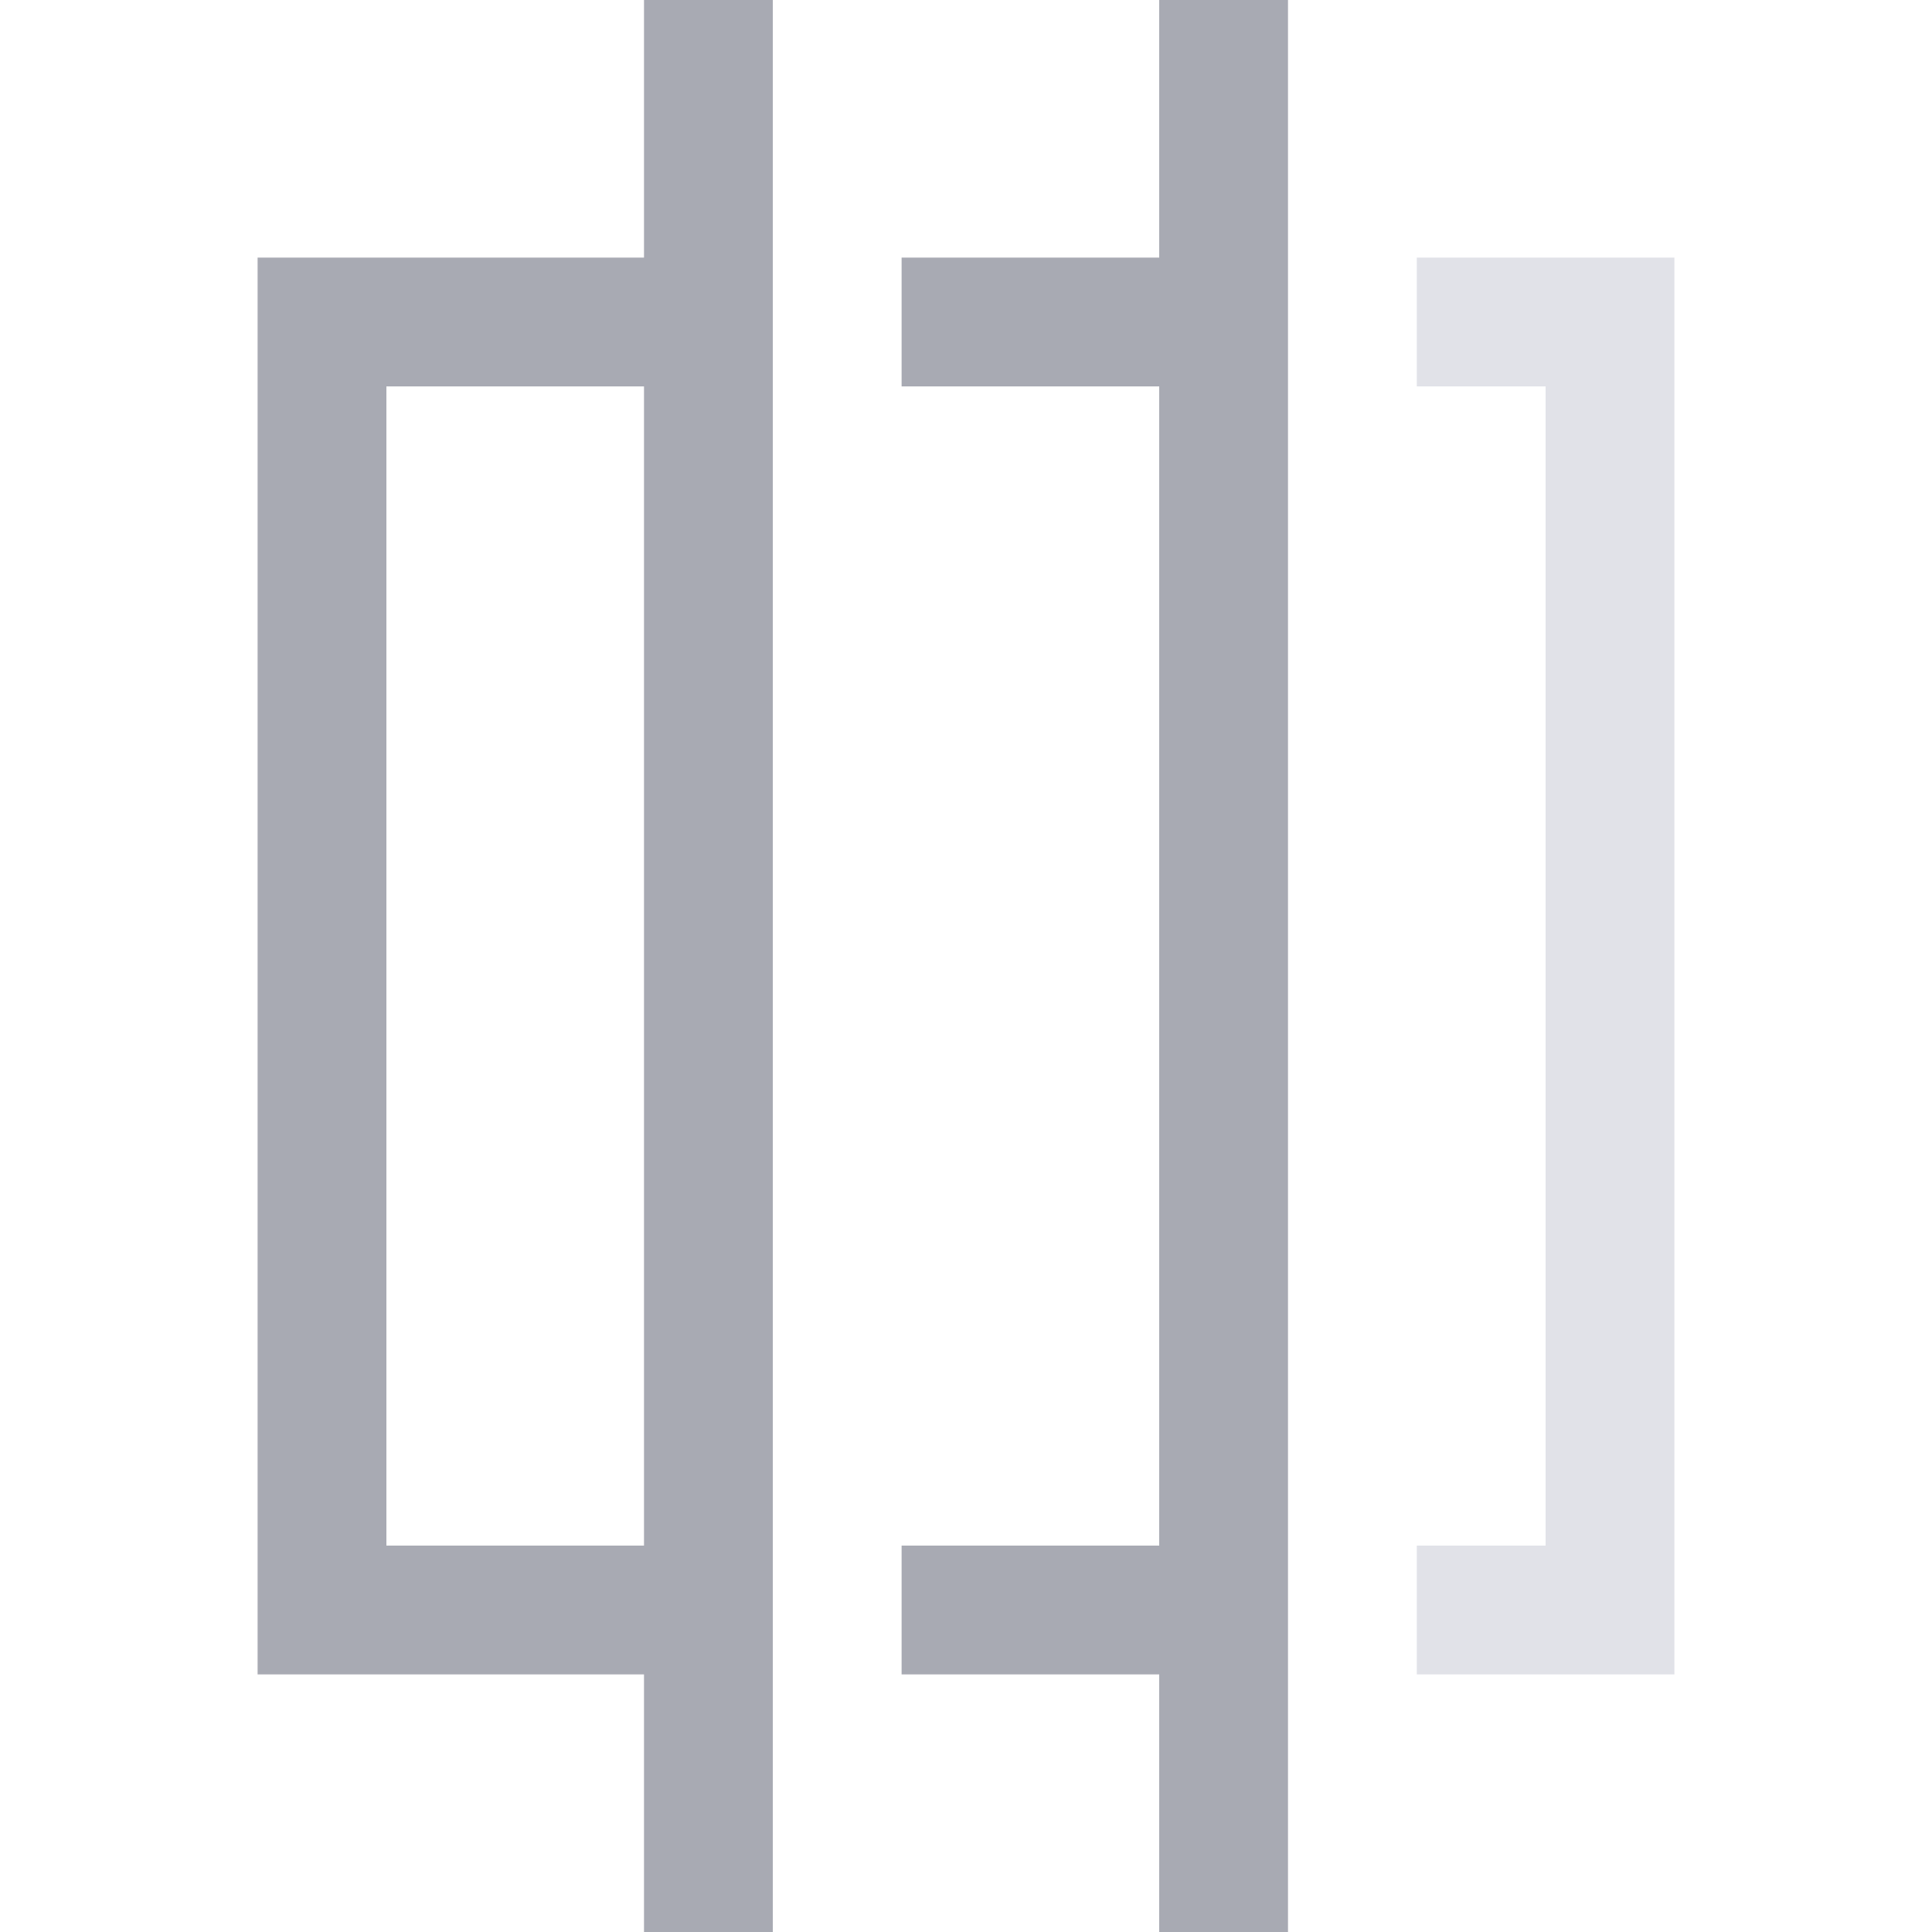
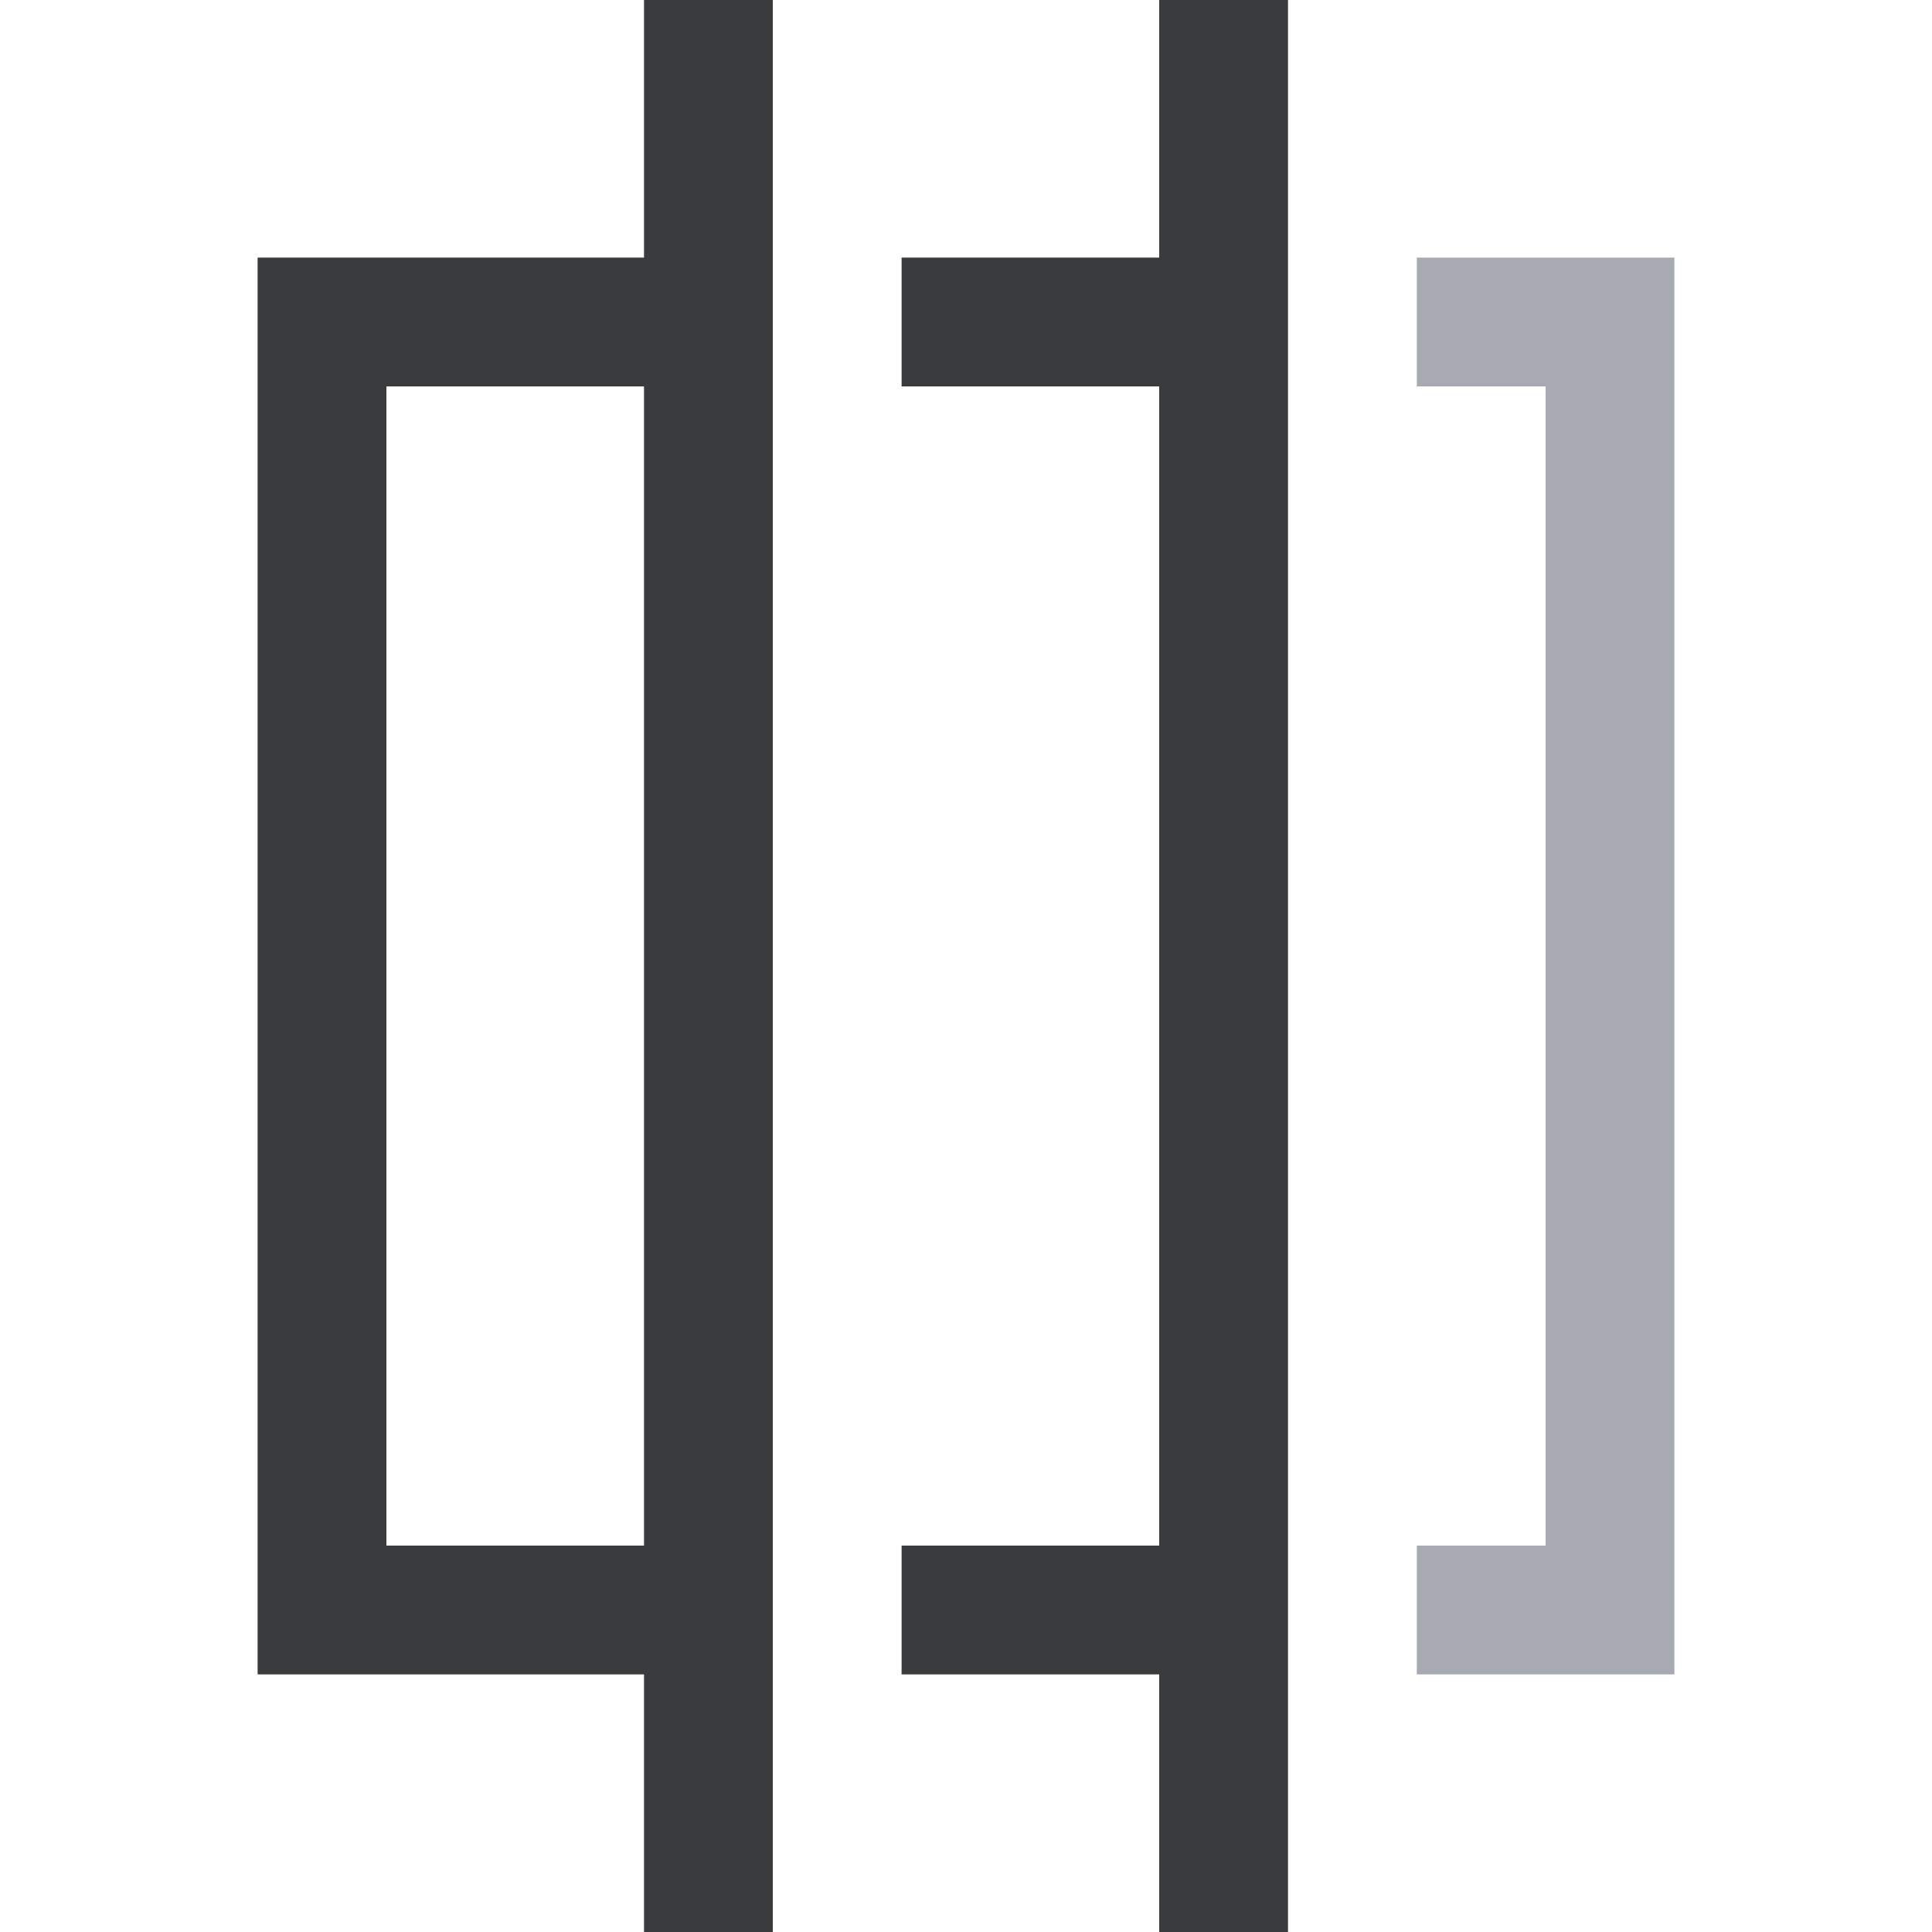
<svg xmlns="http://www.w3.org/2000/svg" width="15" height="15" viewBox="0 0 15 15" fill="none">
-   <path fill-rule="evenodd" clip-rule="evenodd" d="M6 0H5V2H2V13H5V15H6V0ZM5 12V3H3V12H5Z" fill="#A8AAB3" />
-   <path d="M9 0H10V15H9V13H7V12H9V3H7V2H9V0Z" fill="#A8AAB3" />
-   <path d="M11 2H13V13H11V12H12V3H11V2Z" fill="#E1E2E8" />
+   <path fill-rule="evenodd" clip-rule="evenodd" d="M6 0H5V2H2V13H5V15H6V0ZM5 12V3H3V12H5Z" fill="#3A3B3D" />
+   <path d="M9 0H10V15H9V13H7V12H9V3H7V2H9V0Z" fill="#3A3B3D" />
+   <path d="M11 2H13V13H11V12H12V3H11V2Z" fill="#A8AAB3" />
</svg>
